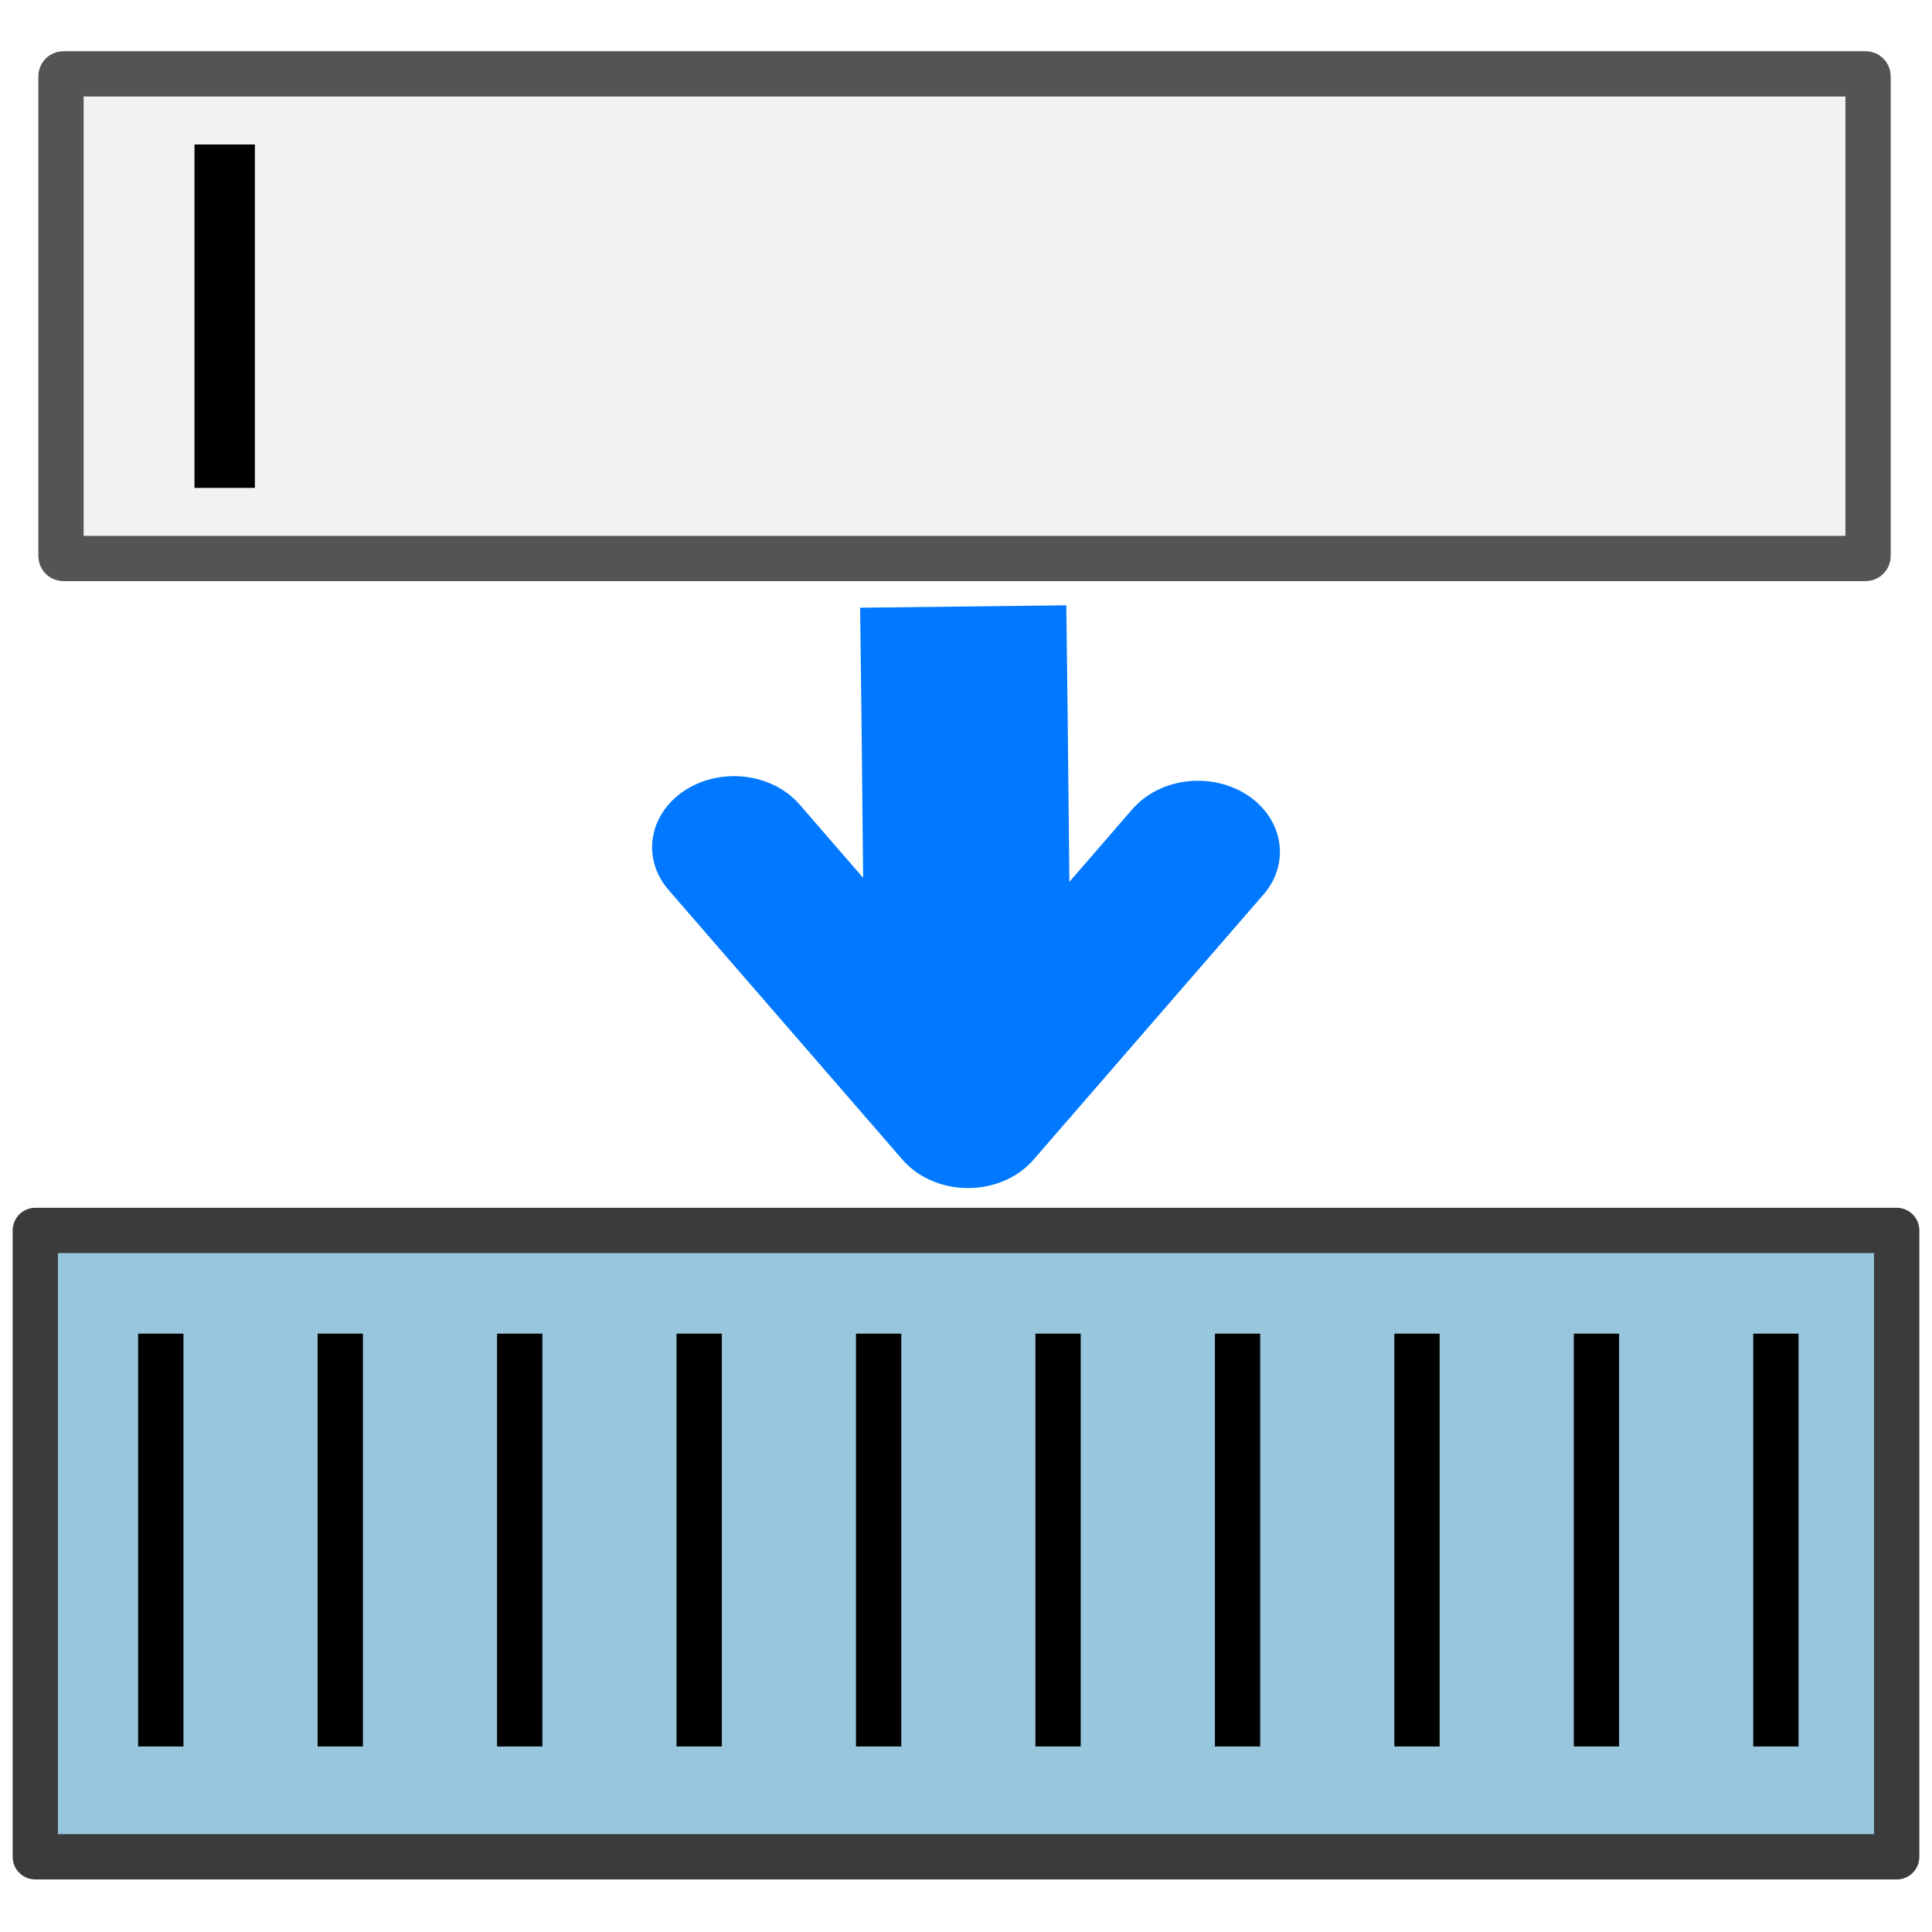
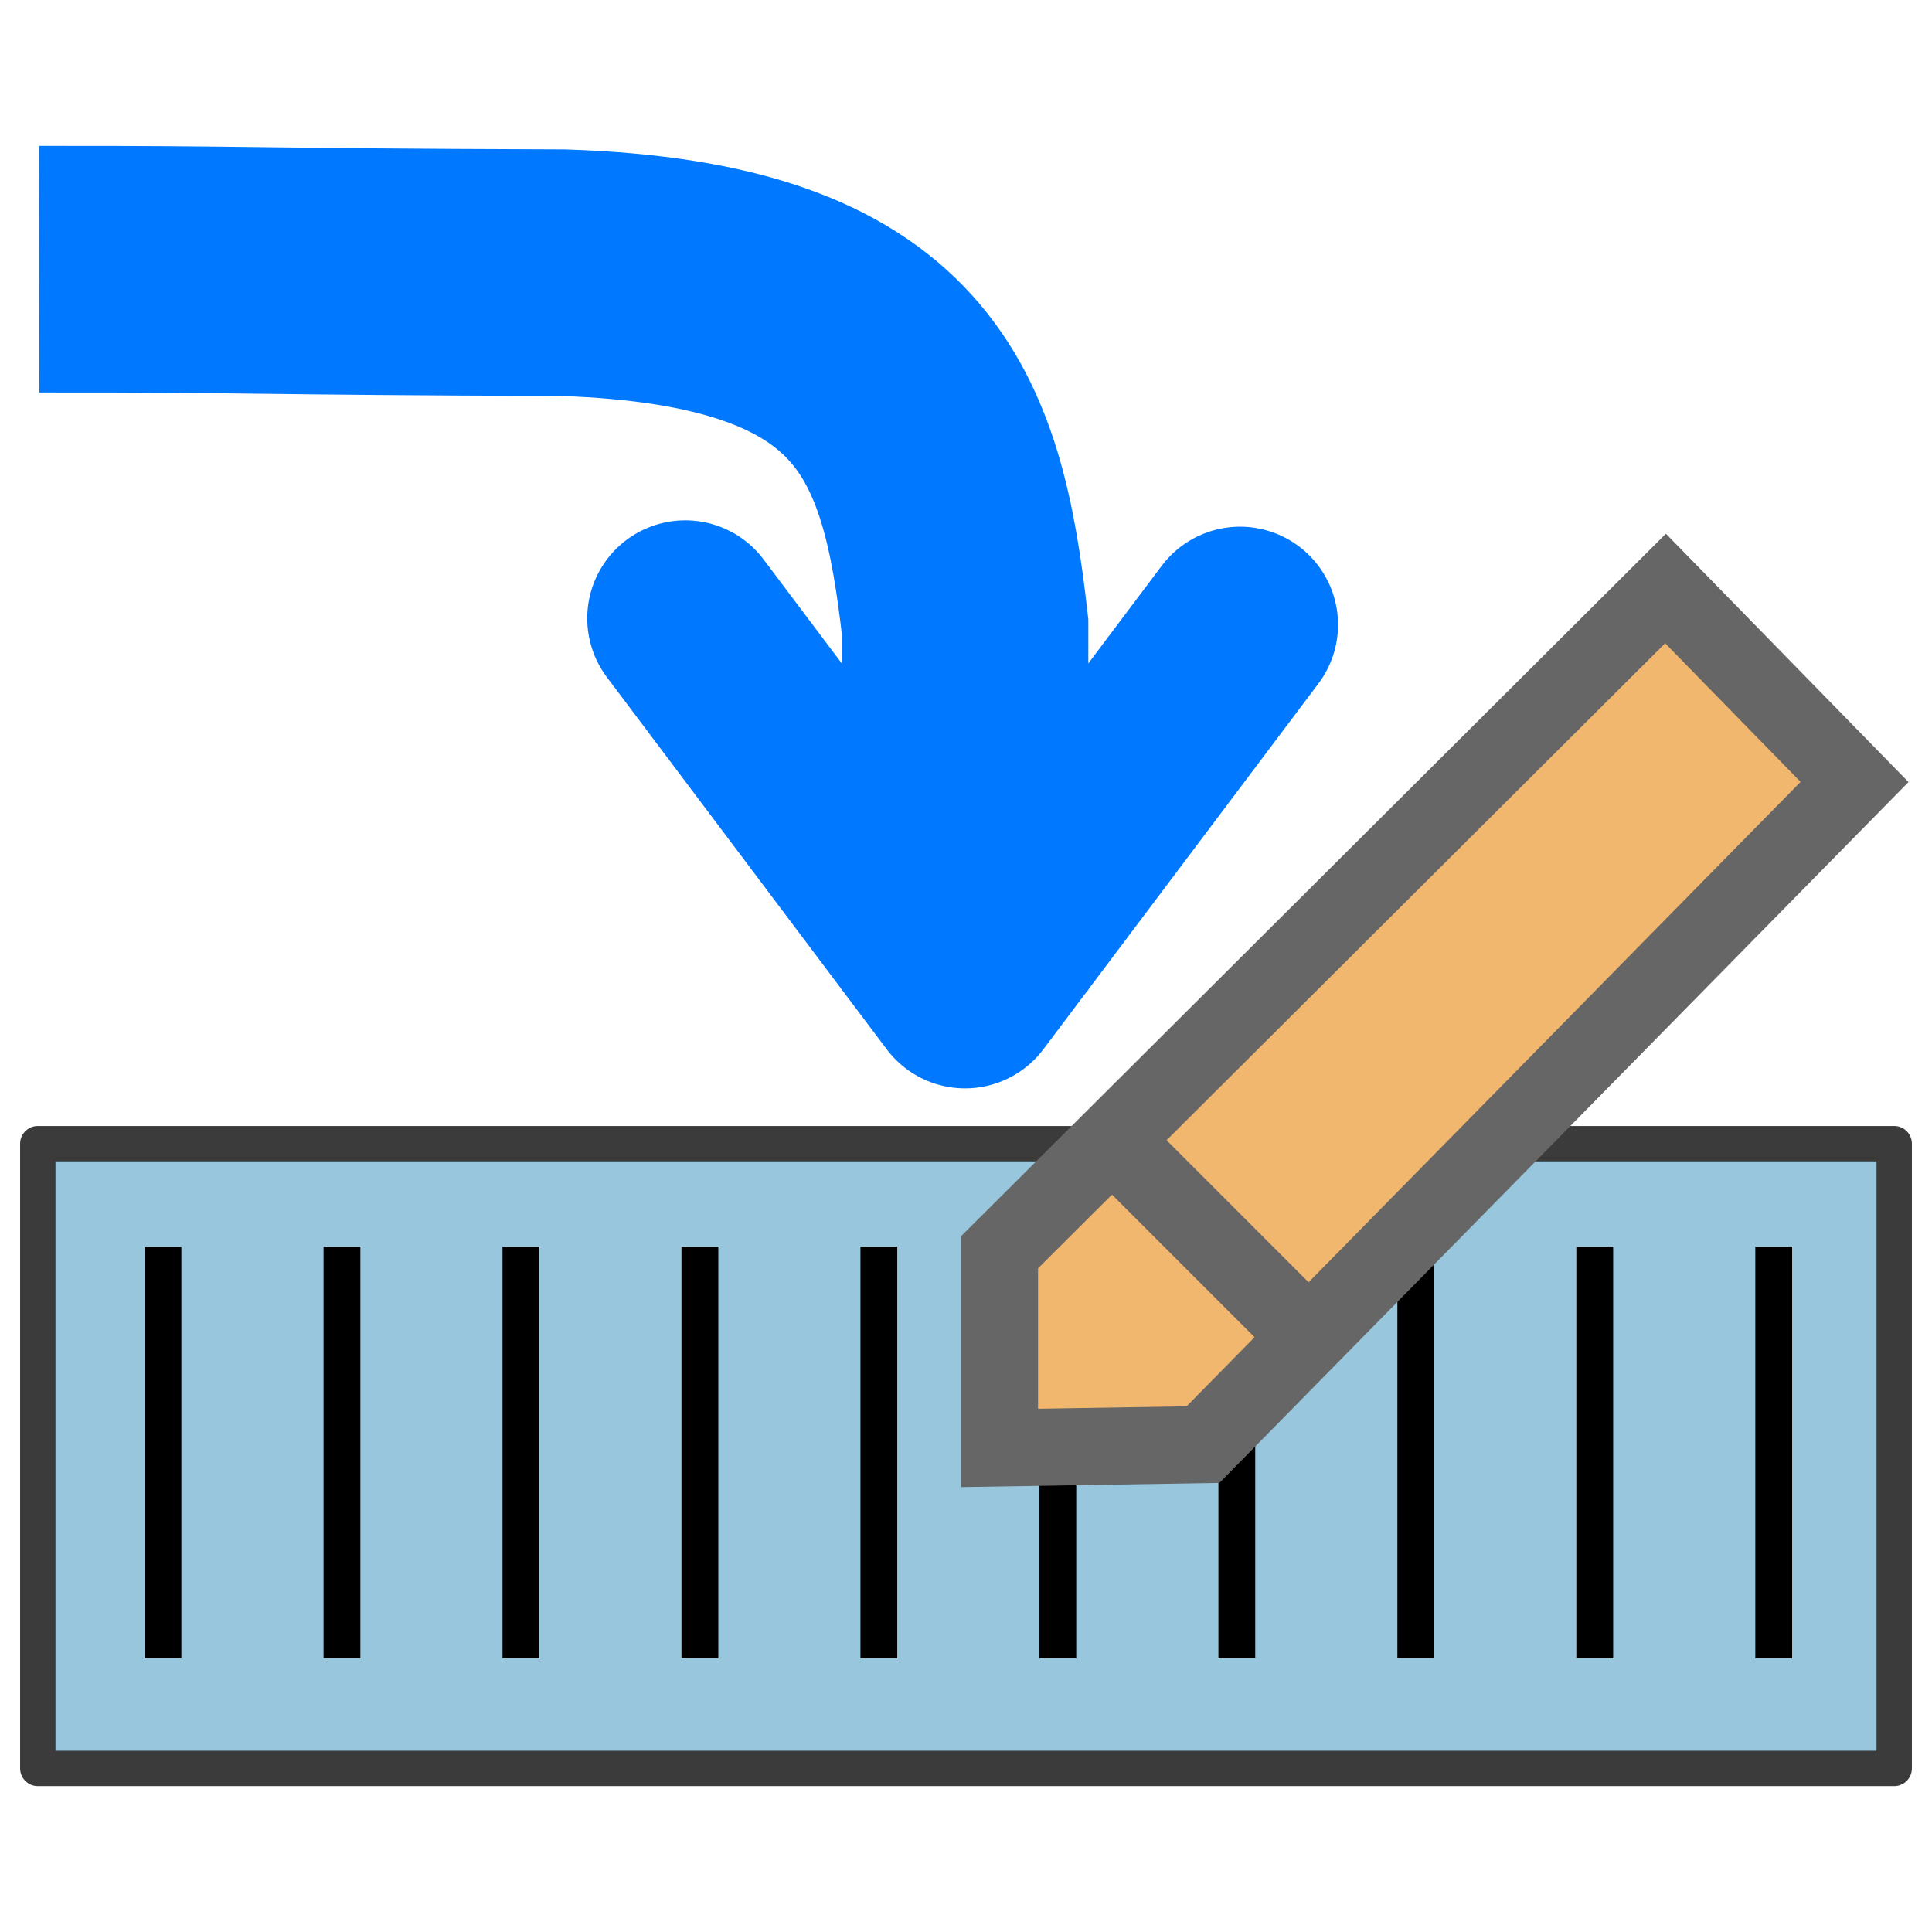
<svg xmlns="http://www.w3.org/2000/svg" version="1.1" viewBox="0 0 64 64" xml:space="preserve" id="svg1659">
  <defs id="defs1663" />
  <g id="layer1">
-     <g id="g1480" transform="matrix(1.108825,0,0,1.108825,-3.54616,-0.0333832)" style="stroke-width:1.353;stroke-miterlimit:4;stroke-dasharray:none">
-       <rect style="fill:#97c6dd;fill-opacity:1;stroke:#3b3b3b;stroke-width:1.353;stroke-linejoin:round;stroke-miterlimit:4;stroke-dasharray:none;stroke-dashoffset:0;stroke-opacity:1" id="rect1447" width="55.609" height="18.714" x="4.253" y="36.789" />
-       <path style="fill:none;stroke:#000000;stroke-width:1.353;stroke-linecap:butt;stroke-linejoin:miter;stroke-miterlimit:4;stroke-dasharray:none;stroke-opacity:1" d="M 8.002,39.873 V 52.206" id="path1449" />
-       <path style="fill:none;stroke:#000000;stroke-width:1.353;stroke-linecap:butt;stroke-linejoin:miter;stroke-miterlimit:4;stroke-dasharray:none;stroke-opacity:1" d="M 29.447,39.873 V 52.206" id="path1451" />
-       <path style="fill:none;stroke:#000000;stroke-width:1.353;stroke-linecap:butt;stroke-linejoin:miter;stroke-miterlimit:4;stroke-dasharray:none;stroke-opacity:1" d="M 24.086,39.873 V 52.206" id="path1453" />
-       <path style="fill:none;stroke:#000000;stroke-width:1.353;stroke-linecap:butt;stroke-linejoin:miter;stroke-miterlimit:4;stroke-dasharray:none;stroke-opacity:1" d="M 18.725,39.873 V 52.206" id="path1455" />
-       <path style="fill:none;stroke:#000000;stroke-width:1.353;stroke-linecap:butt;stroke-linejoin:miter;stroke-miterlimit:4;stroke-dasharray:none;stroke-opacity:1" d="M 13.364,39.873 V 52.206" id="path1457" />
-       <path style="fill:none;stroke:#000000;stroke-width:1.353;stroke-linecap:butt;stroke-linejoin:miter;stroke-miterlimit:4;stroke-dasharray:none;stroke-opacity:1" d="M 56.253,39.873 V 52.206" id="path1459" />
-       <path style="fill:none;stroke:#000000;stroke-width:1.353;stroke-linecap:butt;stroke-linejoin:miter;stroke-miterlimit:4;stroke-dasharray:none;stroke-opacity:1" d="M 50.892,39.873 V 52.206" id="path1461" />
-       <path style="fill:none;stroke:#000000;stroke-width:1.353;stroke-linecap:butt;stroke-linejoin:miter;stroke-miterlimit:4;stroke-dasharray:none;stroke-opacity:1" d="M 45.531,39.873 V 52.206" id="path1463" />
-       <path style="fill:none;stroke:#000000;stroke-width:1.353;stroke-linecap:butt;stroke-linejoin:miter;stroke-miterlimit:4;stroke-dasharray:none;stroke-opacity:1" d="M 40.17,39.873 V 52.206" id="path1465" />
-       <path style="fill:none;stroke:#000000;stroke-width:1.353;stroke-linecap:butt;stroke-linejoin:miter;stroke-miterlimit:4;stroke-dasharray:none;stroke-opacity:1" d="M 34.808,39.873 V 52.206" id="path1467" />
+     <g id="g1480" transform="matrix(1.105857,0,0,1.105857,-3.451011,-2.797224)">
+       <rect style="fill:#97c6dd;fill-opacity:1;stroke:#3b3b3b;stroke-width:1.06;stroke-linejoin:round;stroke-miterlimit:4;stroke-dasharray:none;stroke-dashoffset:0;stroke-opacity:1" id="rect1447" width="55.609" height="18.714" x="4.253" y="36.789" />
+       <path style="fill:none;stroke:#000000;stroke-width:1.103px;stroke-linecap:butt;stroke-linejoin:miter;stroke-opacity:1" d="M 8.002,39.873 V 52.206" id="path1449" />
+       <path style="fill:none;stroke:#000000;stroke-width:1.103px;stroke-linecap:butt;stroke-linejoin:miter;stroke-opacity:1" d="M 29.447,39.873 V 52.206" id="path1451" />
+       <path style="fill:none;stroke:#000000;stroke-width:1.103px;stroke-linecap:butt;stroke-linejoin:miter;stroke-opacity:1" d="M 24.086,39.873 V 52.206" id="path1453" />
+       <path style="fill:none;stroke:#000000;stroke-width:1.103px;stroke-linecap:butt;stroke-linejoin:miter;stroke-opacity:1" d="M 18.725,39.873 V 52.206" id="path1455" />
+       <path style="fill:none;stroke:#000000;stroke-width:1.103px;stroke-linecap:butt;stroke-linejoin:miter;stroke-opacity:1" d="M 13.364,39.873 V 52.206" id="path1457" />
+       <path style="fill:none;stroke:#000000;stroke-width:1.103px;stroke-linecap:butt;stroke-linejoin:miter;stroke-opacity:1" d="M 56.253,39.873 V 52.206" id="path1459" />
+       <path style="fill:none;stroke:#000000;stroke-width:1.103px;stroke-linecap:butt;stroke-linejoin:miter;stroke-opacity:1" d="M 50.892,39.873 V 52.206" id="path1461" />
+       <path style="fill:none;stroke:#000000;stroke-width:1.103px;stroke-linecap:butt;stroke-linejoin:miter;stroke-opacity:1" d="M 45.531,39.873 V 52.206" id="path1463" />
+       <path style="fill:none;stroke:#000000;stroke-width:1.103px;stroke-linecap:butt;stroke-linejoin:miter;stroke-opacity:1" d="M 40.17,39.873 V 52.206" id="path1465" />
+       <path style="fill:none;stroke:#000000;stroke-width:1.103px;stroke-linecap:butt;stroke-linejoin:miter;stroke-opacity:1" d="M 34.808,39.873 V 52.206" id="path1467" />
    </g>
-     <g id="g1488" transform="matrix(0.9035829,0,0,0.783627,2.392035,12.09244)">
-       <path style="fill:none;stroke:#0078ff;stroke-width:7.559;stroke-linecap:butt;stroke-linejoin:miter;stroke-miterlimit:4;stroke-dasharray:none;stroke-opacity:1" d="m 32.665,10.208 c 0.049,3.606 0.176,18.365 0.176,21.579" id="path1482" />
+     <g id="g1488" transform="matrix(1.080605,0,0,1.080605,-3.520024,-1.542289)">
+       <path style="fill:none;stroke:#0078ff;stroke-width:7.559;stroke-linecap:butt;stroke-linejoin:miter;stroke-miterlimit:4;stroke-dasharray:none;stroke-opacity:1" d="M 4.461,9.68 C 10.957,9.671 10.685,9.756 20.51,9.787 30.747,10.119 32.139,14.44 32.841,20.628 v 11.159" id="path1482" />
      <path style="fill:none;fill-opacity:1;stroke:#0078ff;stroke-width:6.009;stroke-linecap:round;stroke-linejoin:round;stroke-miterlimit:4;stroke-dasharray:none;stroke-opacity:1" d="m 24.264,20.383 8.577,11.404 8.43,-11.209" id="path1484" />
    </g>
-     <rect style="opacity:1;fill:#f2f2f2;fill-opacity:1;stroke:#545454;stroke-width:1.5;stroke-linecap:round;stroke-linejoin:round;stroke-miterlimit:4;stroke-dasharray:none;stroke-opacity:1" id="rect1875" width="59.862" height="16.055" x="2.02" y="2.446" ry="0.08" />
-     <path style="fill:none;stroke:#000000;stroke-width:2;stroke-linecap:butt;stroke-linejoin:miter;stroke-miterlimit:4;stroke-dasharray:none;stroke-opacity:1" d="m 7.443,4.785 c 0,11.377 0,11.377 0,11.377" id="path4374" />
+     <g id="g6458" transform="matrix(1.276815,0,0,1.276815,5.634882,14.0807)">
+       <path style="fill:#f1b76f;fill-opacity:1;stroke:#666666;stroke-width:2;stroke-linecap:butt;stroke-linejoin:miter;stroke-miterlimit:4;stroke-dasharray:none;stroke-opacity:1" d="M 21.519,26.538 V 21.462 L 38.798,4.24 43.702,9.26 26.798,26.452 Z" id="path1780" />
+       <path style="fill:none;stroke:#666666;stroke-width:2;stroke-linecap:butt;stroke-linejoin:miter;stroke-miterlimit:4;stroke-dasharray:none;stroke-opacity:1" d="m 24.346,18.462 c 5.135,5.135 5.135,5.135 5.135,5.135" id="path4988" />
+     </g>
  </g>
</svg>
